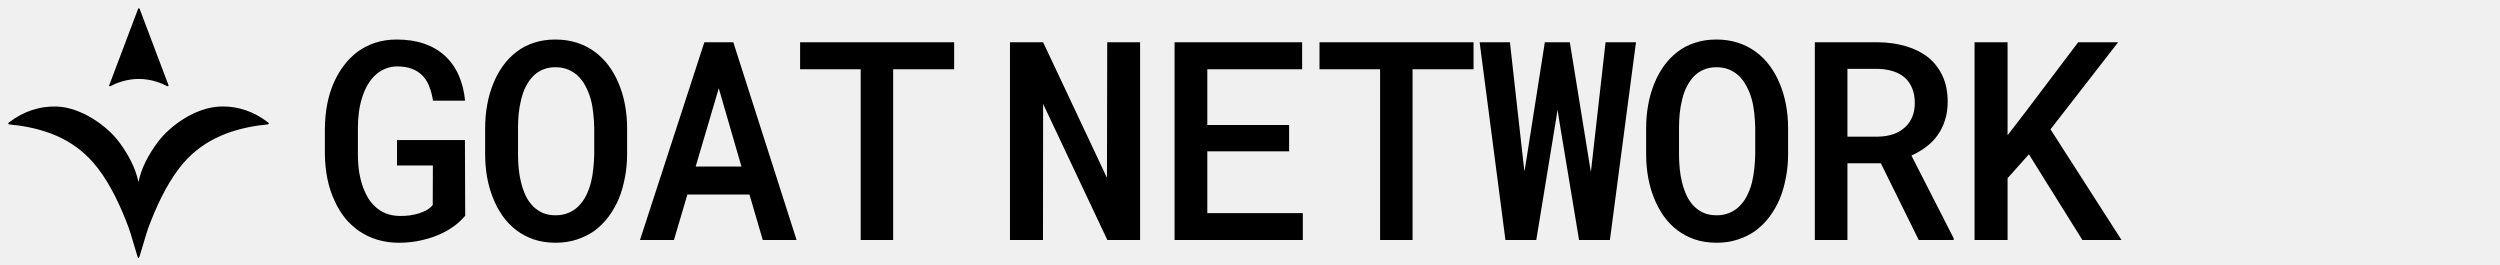
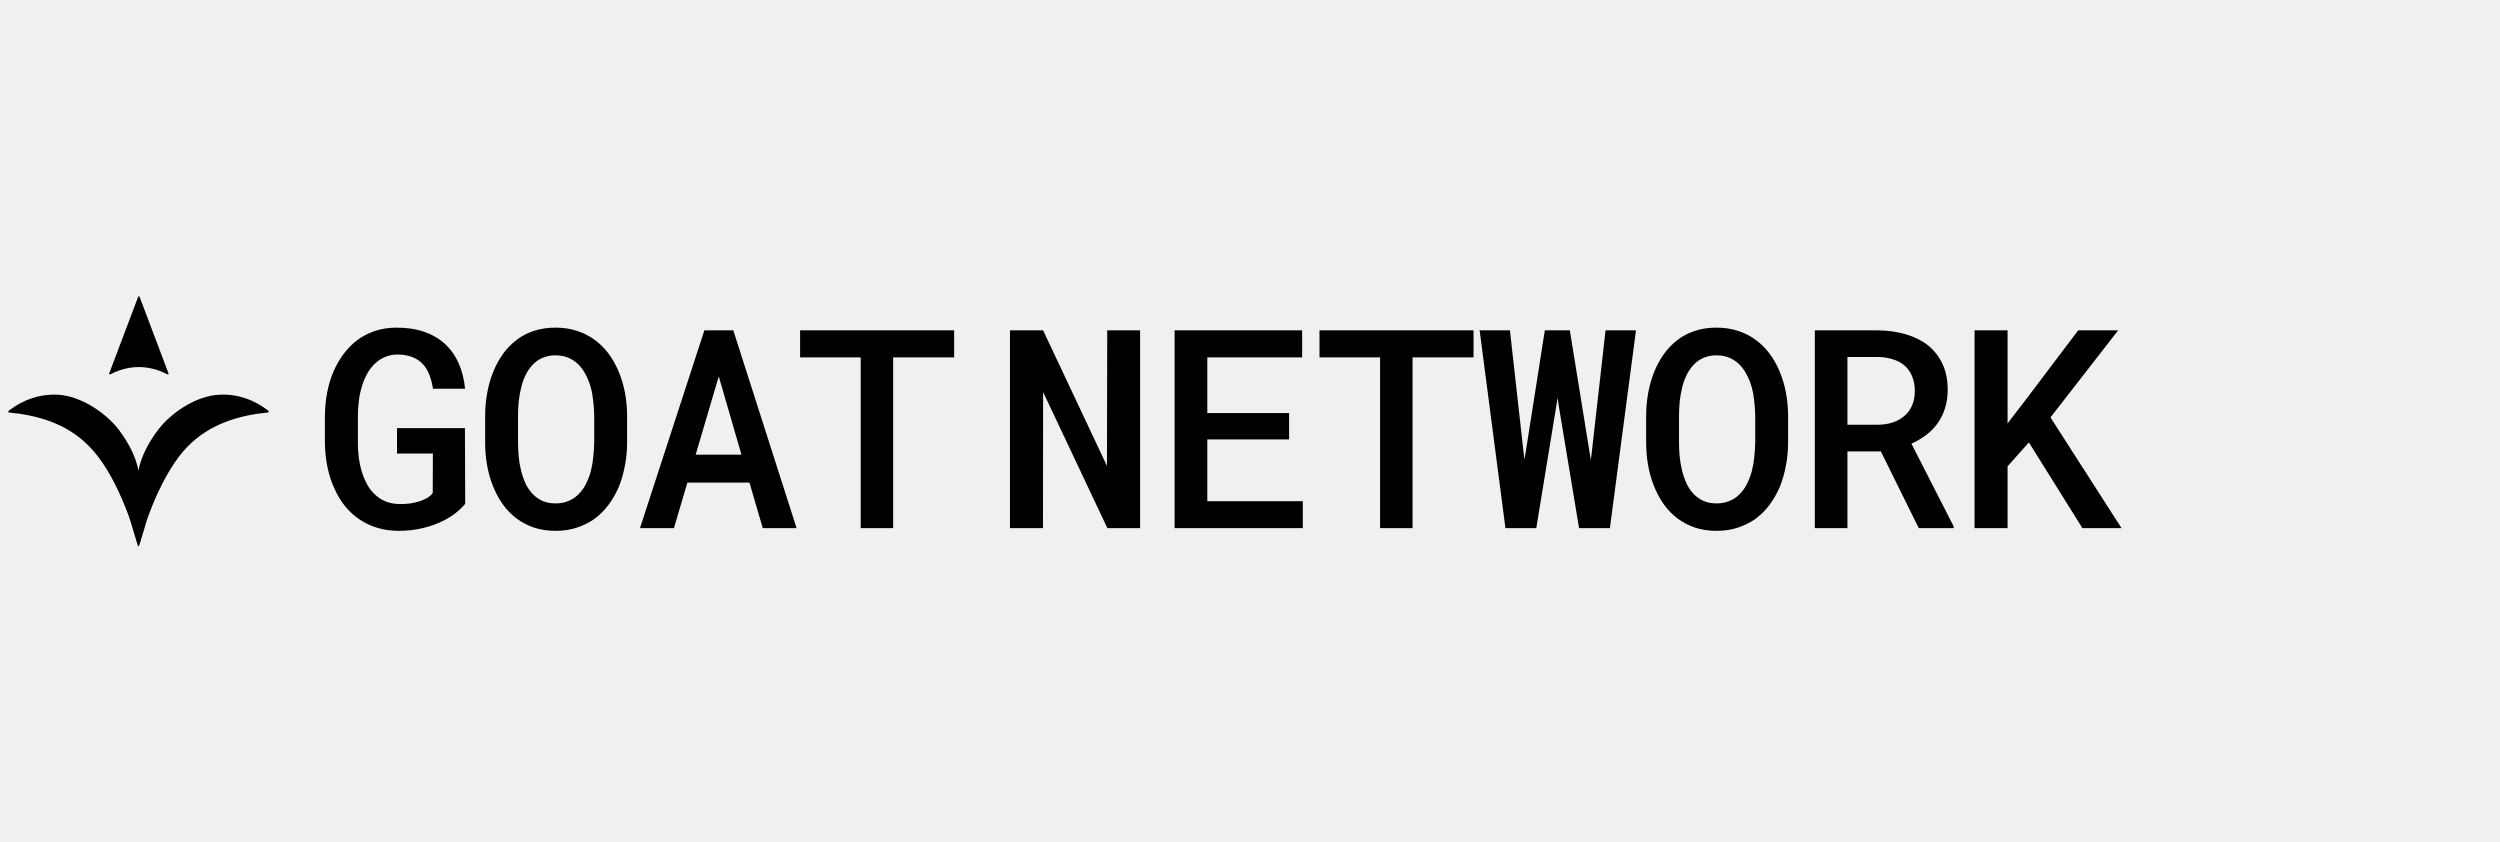
- <svg xmlns="http://www.w3.org/2000/svg" width="755" height="80" fill="none">
+ <svg xmlns="http://www.w3.org/2000/svg" width="107" height="36" viewBox="0 0 755 80" fill="none">
  <mask id="a" width="84" height="80" x="0" y="0" maskUnits="userSpaceOnUse" style="mask-type:luminance">
    <path fill="#fff" d="M83.34 0H0v79.972h83.34V0Z" />
  </mask>
  <g fill="#000" mask="url(#a)">
    <path d="M17.269 32.18c7.23.297 14.997 5.724 18.739 10.773 2.701 3.645 4.867 7.614 5.796 11.988h.028c.9-4.374 3.095-8.343 5.796-11.988 3.742-5.049 11.424-10.476 18.74-10.773 5.777-.234 10.499 1.713 14.35 4.617.393.297.815.621.055.783-.844.135-1.716.19-2.588.297-9.145 1.323-17.821 4.725-24.057 12.906-4.044 5.306-6.978 11.745-9.285 17.874a48.008 48.008 0 0 0-.62 1.863c-.675 2.268-1.322 4.509-2.025 6.75-.056.162-.197.594-.338.702h-.056c-.169-.081-.281-.54-.338-.702a307.731 307.731 0 0 1-2.026-6.75c-.196-.621-.421-1.242-.618-1.863-2.308-6.129-5.262-12.636-9.286-17.874C23.13 42.443 14.624 39.2 5.48 37.877c-.872-.08-1.744-.162-2.588-.297-.76-.162-.338-.486.056-.783 4.133-3.115 9.037-4.84 14.322-4.616Zm15.764-6.56 8.694-23.004s.14-.135.197-.135c0 0 .169.027.225.135l8.694 23.004c.197.513-.197.486-.45.35-1.322-.728-4.614-2.132-8.47-2.132-3.854 0-7.146 1.404-8.468 2.133-.254.135-.648.162-.45-.351h.028Z" />
  </g>
  <path fill="#000" d="M140.49 65.143c-.82.984-1.818 1.942-2.994 2.871a22.647 22.647 0 0 1-3.98 2.42c-1.859.903-3.883 1.6-6.071 2.093-2.188.52-4.526.78-7.015.78-2.297 0-4.444-.302-6.44-.903-1.997-.602-3.802-1.45-5.415-2.544a20.623 20.623 0 0 1-4.349-3.979 23.19 23.19 0 0 1-3.158-5.21c-.958-1.996-1.682-4.198-2.175-6.604-.492-2.407-.752-4.937-.78-7.59v-7.63c.028-2.57.26-5.032.698-7.384.465-2.352 1.135-4.526 2.01-6.522a26.754 26.754 0 0 1 3.036-5.17 20.96 20.96 0 0 1 4.02-4.06 19.55 19.55 0 0 1 5.415-2.79c1.997-.656 4.157-.984 6.482-.984 3.145 0 5.934.423 8.368 1.271 2.434.848 4.513 2.065 6.236 3.651 1.75 1.614 3.131 3.57 4.143 5.866 1.012 2.27 1.655 4.827 1.928 7.672h-9.681c-.246-1.56-.615-2.968-1.108-4.226-.492-1.285-1.148-2.365-1.969-3.24-.875-.93-1.955-1.641-3.241-2.134-1.258-.492-2.748-.738-4.471-.738-1.258 0-2.42.219-3.487.656a9.563 9.563 0 0 0-2.872 1.723c-.984.848-1.846 1.901-2.584 3.159-.711 1.23-1.299 2.612-1.764 4.143a25.491 25.491 0 0 0-.902 4.308 37.898 37.898 0 0 0-.288 4.717v7.712c0 1.888.123 3.679.37 5.375.273 1.695.67 3.268 1.189 4.717.41 1.094.889 2.12 1.436 3.077a12.287 12.287 0 0 0 2.01 2.543 10.11 10.11 0 0 0 3.323 2.215c1.285.52 2.735.794 4.348.82.958 0 1.928-.054 2.913-.163a18.553 18.553 0 0 0 2.831-.616 12.897 12.897 0 0 0 2.42-1.025c.738-.438 1.326-.944 1.764-1.518l.041-11.938h-10.83v-7.67h20.511l.082 22.849ZM189.383 46.6c0 2.406-.219 4.73-.656 6.973a33.574 33.574 0 0 1-1.805 6.359 26.913 26.913 0 0 1-3.159 5.538 20.932 20.932 0 0 1-4.349 4.307c-1.586 1.094-3.35 1.956-5.291 2.585-1.915.629-4.021.943-6.318.943-2.379 0-4.567-.328-6.564-.984-1.969-.684-3.733-1.614-5.291-2.79a19.78 19.78 0 0 1-4.185-4.348 27.083 27.083 0 0 1-2.953-5.58 31.757 31.757 0 0 1-1.723-6.194 39.9 39.9 0 0 1-.575-6.81v-7.876c0-2.434.205-4.786.616-7.056a32.405 32.405 0 0 1 1.846-6.44 26.332 26.332 0 0 1 2.912-5.333 19.777 19.777 0 0 1 4.144-4.266c1.531-1.176 3.268-2.079 5.209-2.708 1.97-.656 4.13-.984 6.482-.984 2.379 0 4.567.328 6.564.984 1.996.656 3.787 1.573 5.374 2.749a19.838 19.838 0 0 1 4.143 4.143 24.914 24.914 0 0 1 2.953 5.21c.876 2.024 1.532 4.198 1.97 6.522a38.35 38.35 0 0 1 .656 7.18V46.6Zm-9.928-7.959a46.87 46.87 0 0 0-.287-4.43 24.679 24.679 0 0 0-.738-4.144c-.41-1.504-.957-2.871-1.641-4.102-.656-1.258-1.463-2.324-2.42-3.2a9.657 9.657 0 0 0-2.913-1.804c-1.094-.438-2.338-.657-3.733-.657-1.34 0-2.543.219-3.61.657a8.557 8.557 0 0 0-2.79 1.722c-.957.903-1.763 1.983-2.42 3.241-.656 1.23-1.162 2.612-1.518 4.143a31.688 31.688 0 0 0-.738 4.185 46.623 46.623 0 0 0-.205 4.39V46.6c0 1.45.068 2.885.205 4.307.137 1.422.369 2.79.697 4.102a21.768 21.768 0 0 0 1.436 4.144c.629 1.257 1.381 2.324 2.256 3.2.848.82 1.819 1.476 2.913 1.968 1.121.465 2.407.698 3.856.698 1.395 0 2.653-.233 3.774-.698 1.149-.465 2.133-1.094 2.954-1.887a11.618 11.618 0 0 0 2.379-3.2 19.144 19.144 0 0 0 1.559-4.143c.328-1.313.561-2.68.697-4.102.164-1.45.26-2.913.287-4.39v-7.958Zm46.883 20.101h-18.747l-4.062 13.743h-10.255l19.445-59.729h8.737l19.117 59.729h-10.215l-4.02-13.743Zm-16.245-8.45h13.825l-6.851-23.63-6.974 23.63Zm78.06-29.372h-18.419v51.565h-9.805V20.92h-18.296v-8.163h46.52v8.164Zm56.158 51.565h-9.887L315.021 31.38l-.041 41.105h-9.969V12.757h10.01l19.28 40.94.082-40.94h9.928v59.729Zm44.995-26.788h-24.695v18.665h28.839v8.123h-38.726V12.757h38.521v8.164h-28.634V37.74h24.695v7.958Zm55.703-24.777H426.59v51.565h-9.805V20.92h-18.296v-8.163h46.52v8.164Zm9.634 51.565-7.794-59.729h9.148l4.102 36.674.287 2.338.41-2.46 5.743-36.552h7.549l5.948 36.715.41 2.462.287-2.503 4.144-36.674h9.189l-7.877 59.729h-9.312l-6.071-36.551-.41-2.83-.452 2.83-5.989 36.55h-9.312ZM540.005 46.6c0 2.406-.219 4.73-.657 6.973a33.5 33.5 0 0 1-1.805 6.359 26.91 26.91 0 0 1-3.158 5.538 20.957 20.957 0 0 1-4.349 4.307c-1.586 1.094-3.35 1.956-5.292 2.585-1.914.629-4.02.943-6.317.943-2.38 0-4.567-.328-6.564-.984-1.969-.684-3.733-1.614-5.292-2.79a19.776 19.776 0 0 1-4.184-4.348 27.087 27.087 0 0 1-2.954-5.58 31.827 31.827 0 0 1-1.723-6.194 39.9 39.9 0 0 1-.574-6.81v-7.876c0-2.434.205-4.786.615-7.056a32.54 32.54 0 0 1 1.846-6.44 26.287 26.287 0 0 1 2.913-5.333 19.795 19.795 0 0 1 4.143-4.266c1.532-1.176 3.268-2.079 5.21-2.708 1.969-.656 4.13-.984 6.482-.984 2.379 0 4.567.328 6.563.984 1.997.656 3.788 1.573 5.374 2.749a19.843 19.843 0 0 1 4.144 4.143 24.914 24.914 0 0 1 2.953 5.21c.875 2.024 1.532 4.198 1.969 6.522a38.27 38.27 0 0 1 .657 7.18V46.6Zm-9.928-7.959a46.87 46.87 0 0 0-.287-4.43 24.78 24.78 0 0 0-.738-4.144c-.411-1.504-.958-2.871-1.641-4.102-.657-1.258-1.463-2.324-2.421-3.2a9.64 9.64 0 0 0-2.912-1.804c-1.094-.438-2.339-.657-3.733-.657-1.34 0-2.544.219-3.61.657a8.547 8.547 0 0 0-2.79 1.722c-.957.903-1.764 1.983-2.42 3.241-.657 1.23-1.162 2.612-1.518 4.143a31.688 31.688 0 0 0-.738 4.185 46.622 46.622 0 0 0-.206 4.39V46.6c0 1.45.069 2.885.206 4.307.136 1.422.369 2.79.697 4.102a21.7 21.7 0 0 0 1.436 4.144c.629 1.257 1.381 2.324 2.256 3.2.848.82 1.819 1.476 2.913 1.968 1.121.465 2.406.698 3.856.698 1.394 0 2.653-.233 3.774-.698 1.148-.465 2.133-1.094 2.953-1.887a11.612 11.612 0 0 0 2.38-3.2 19.144 19.144 0 0 0 1.559-4.143c.328-1.313.56-2.68.697-4.102.164-1.45.26-2.913.287-4.39v-7.958Zm37.94 10.666h-10.092v23.178h-9.845V12.757h18.952c3.091.027 5.935.424 8.533 1.19 2.598.765 4.841 1.887 6.728 3.364 1.859 1.504 3.309 3.377 4.348 5.62 1.039 2.215 1.559 4.813 1.559 7.794 0 2.051-.274 3.91-.821 5.579a15.76 15.76 0 0 1-2.215 4.512 16.202 16.202 0 0 1-3.446 3.528 23.15 23.15 0 0 1-4.471 2.626l12.758 24.983v.533h-10.543l-11.445-23.178Zm-10.092-8.04h9.23c1.751-.028 3.323-.288 4.718-.78 1.422-.52 2.625-1.258 3.61-2.215.875-.82 1.559-1.832 2.051-3.036.492-1.203.738-2.57.738-4.102 0-1.723-.273-3.227-.82-4.512-.52-1.313-1.299-2.407-2.338-3.282-.957-.82-2.12-1.436-3.487-1.846-1.368-.438-2.899-.67-4.595-.698h-9.107v20.47Zm54.8 5.333-6.44 7.22v18.665h-9.969V12.757h9.969v28.1l5.579-7.26 15.752-20.84h12.061l-20.429 26.295 21.455 33.434h-11.815L612.725 46.6Z" />
</svg>
